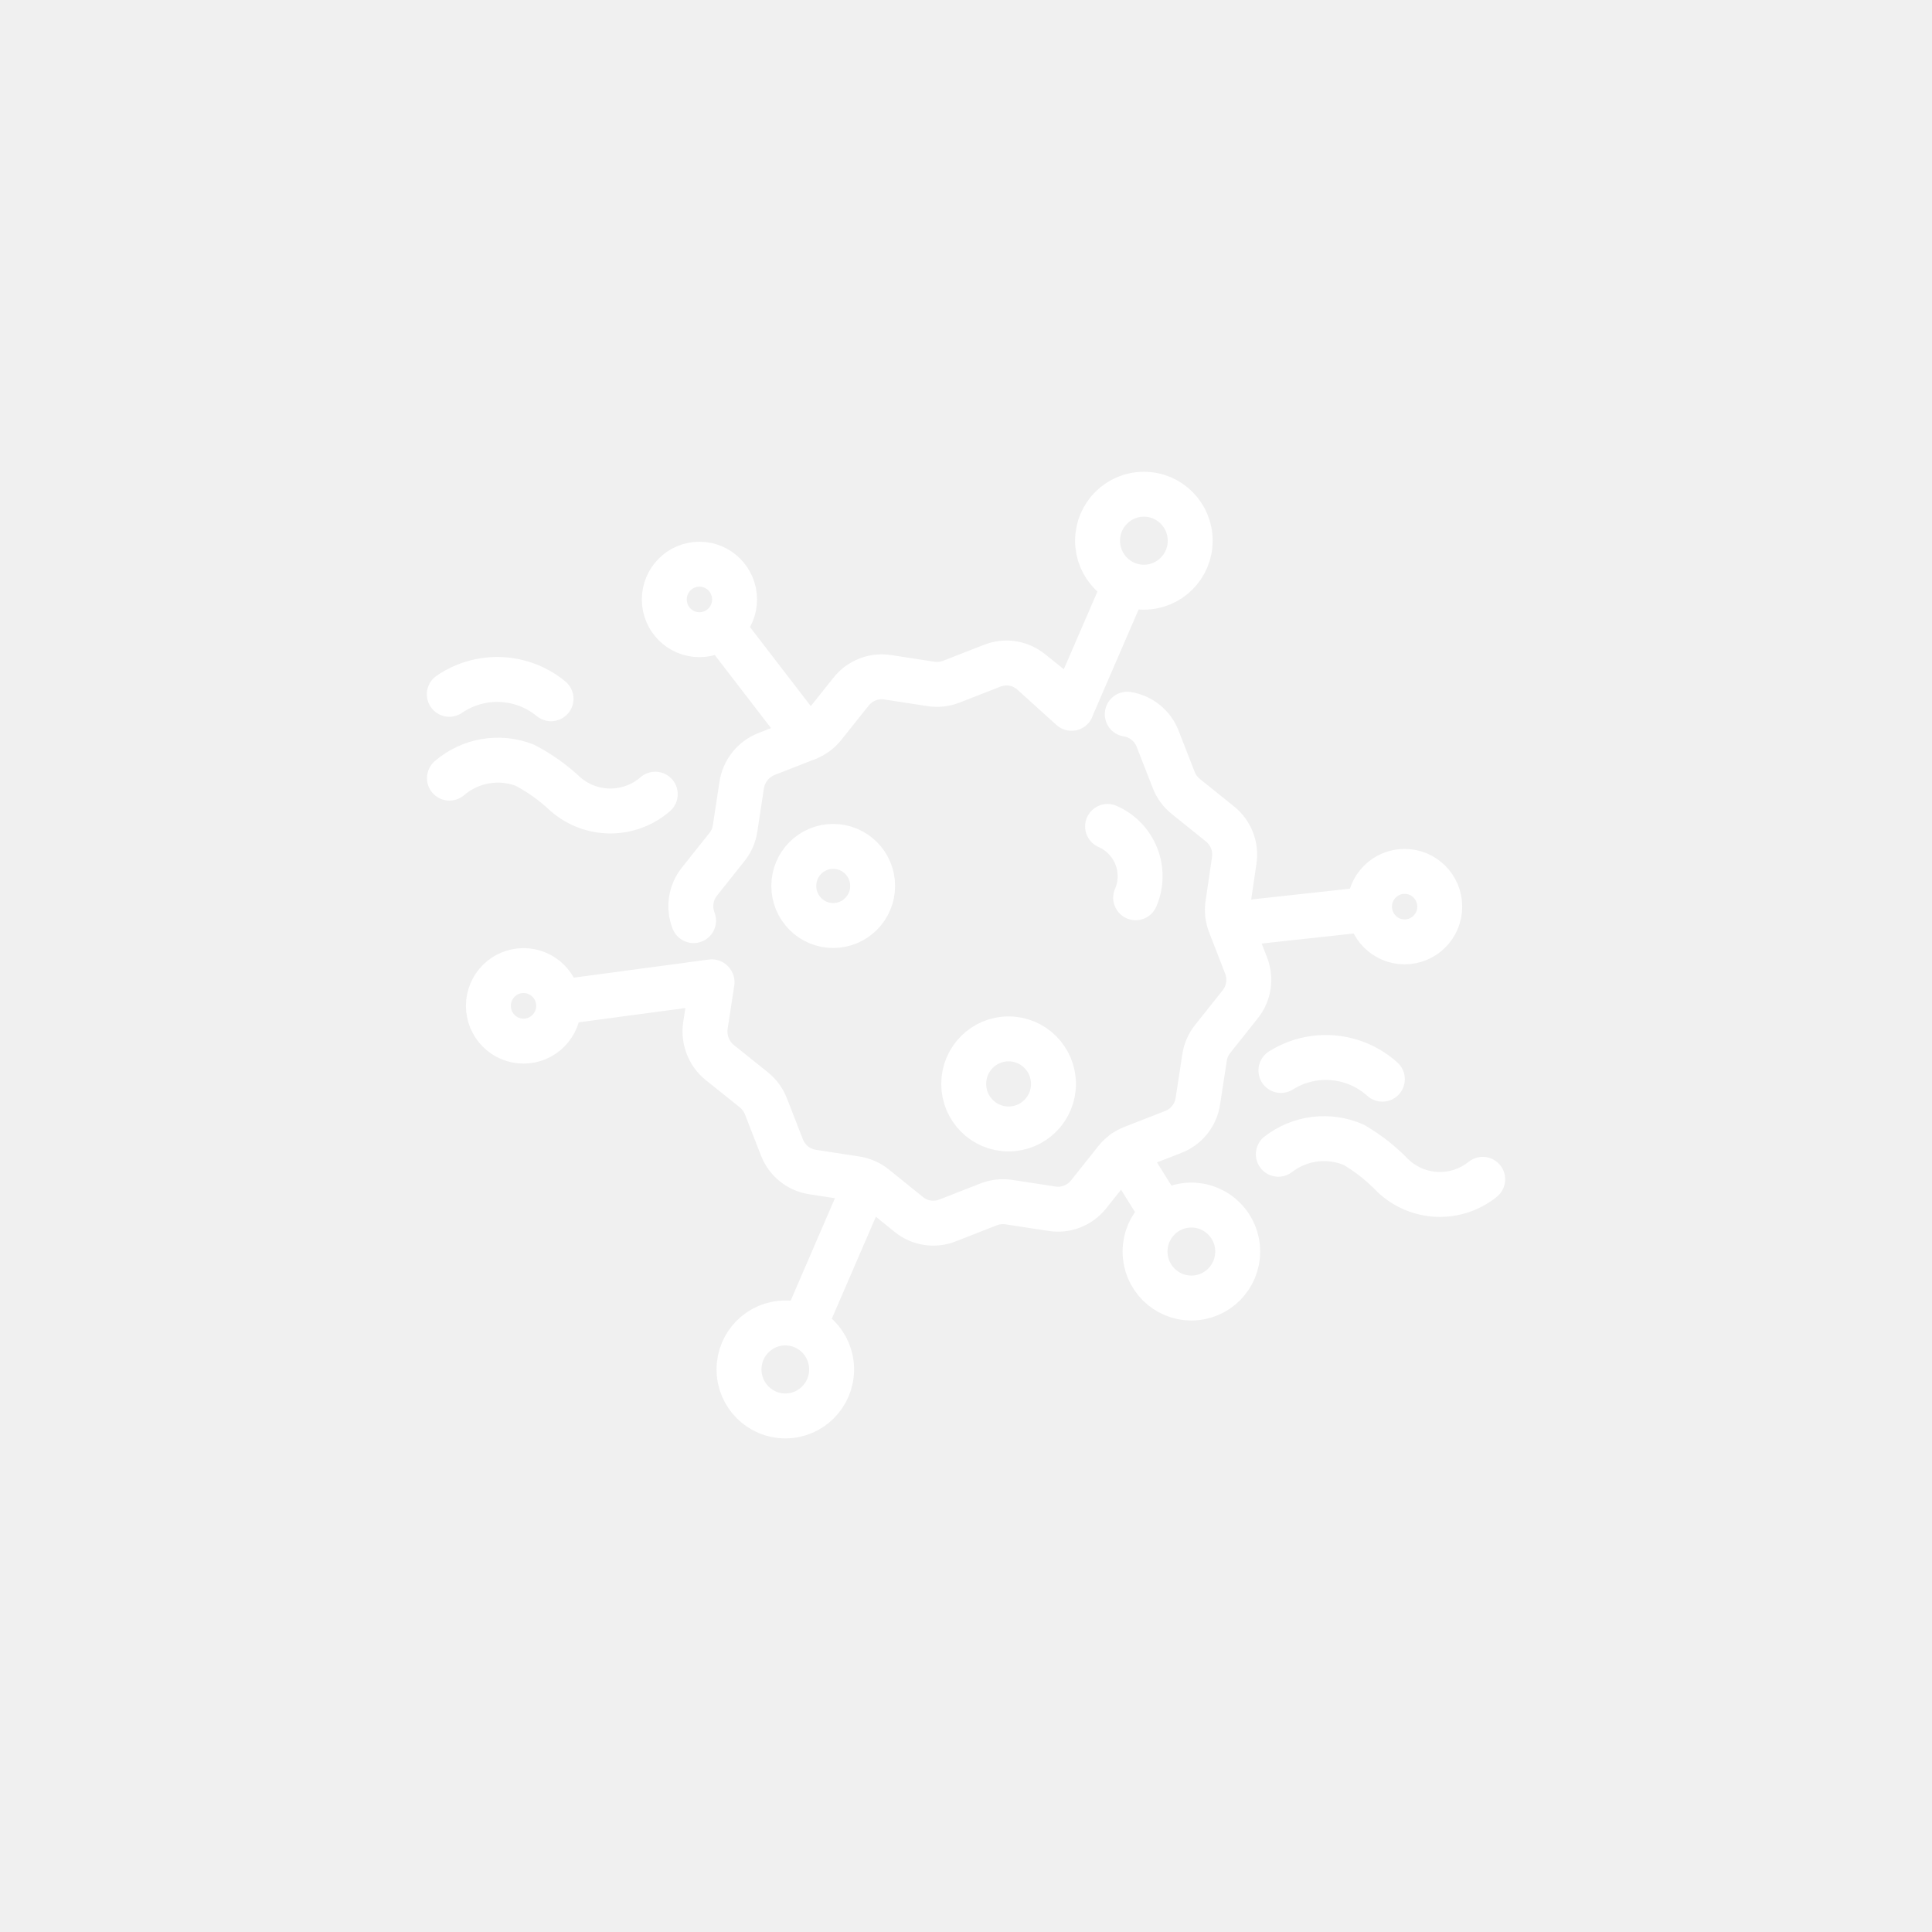
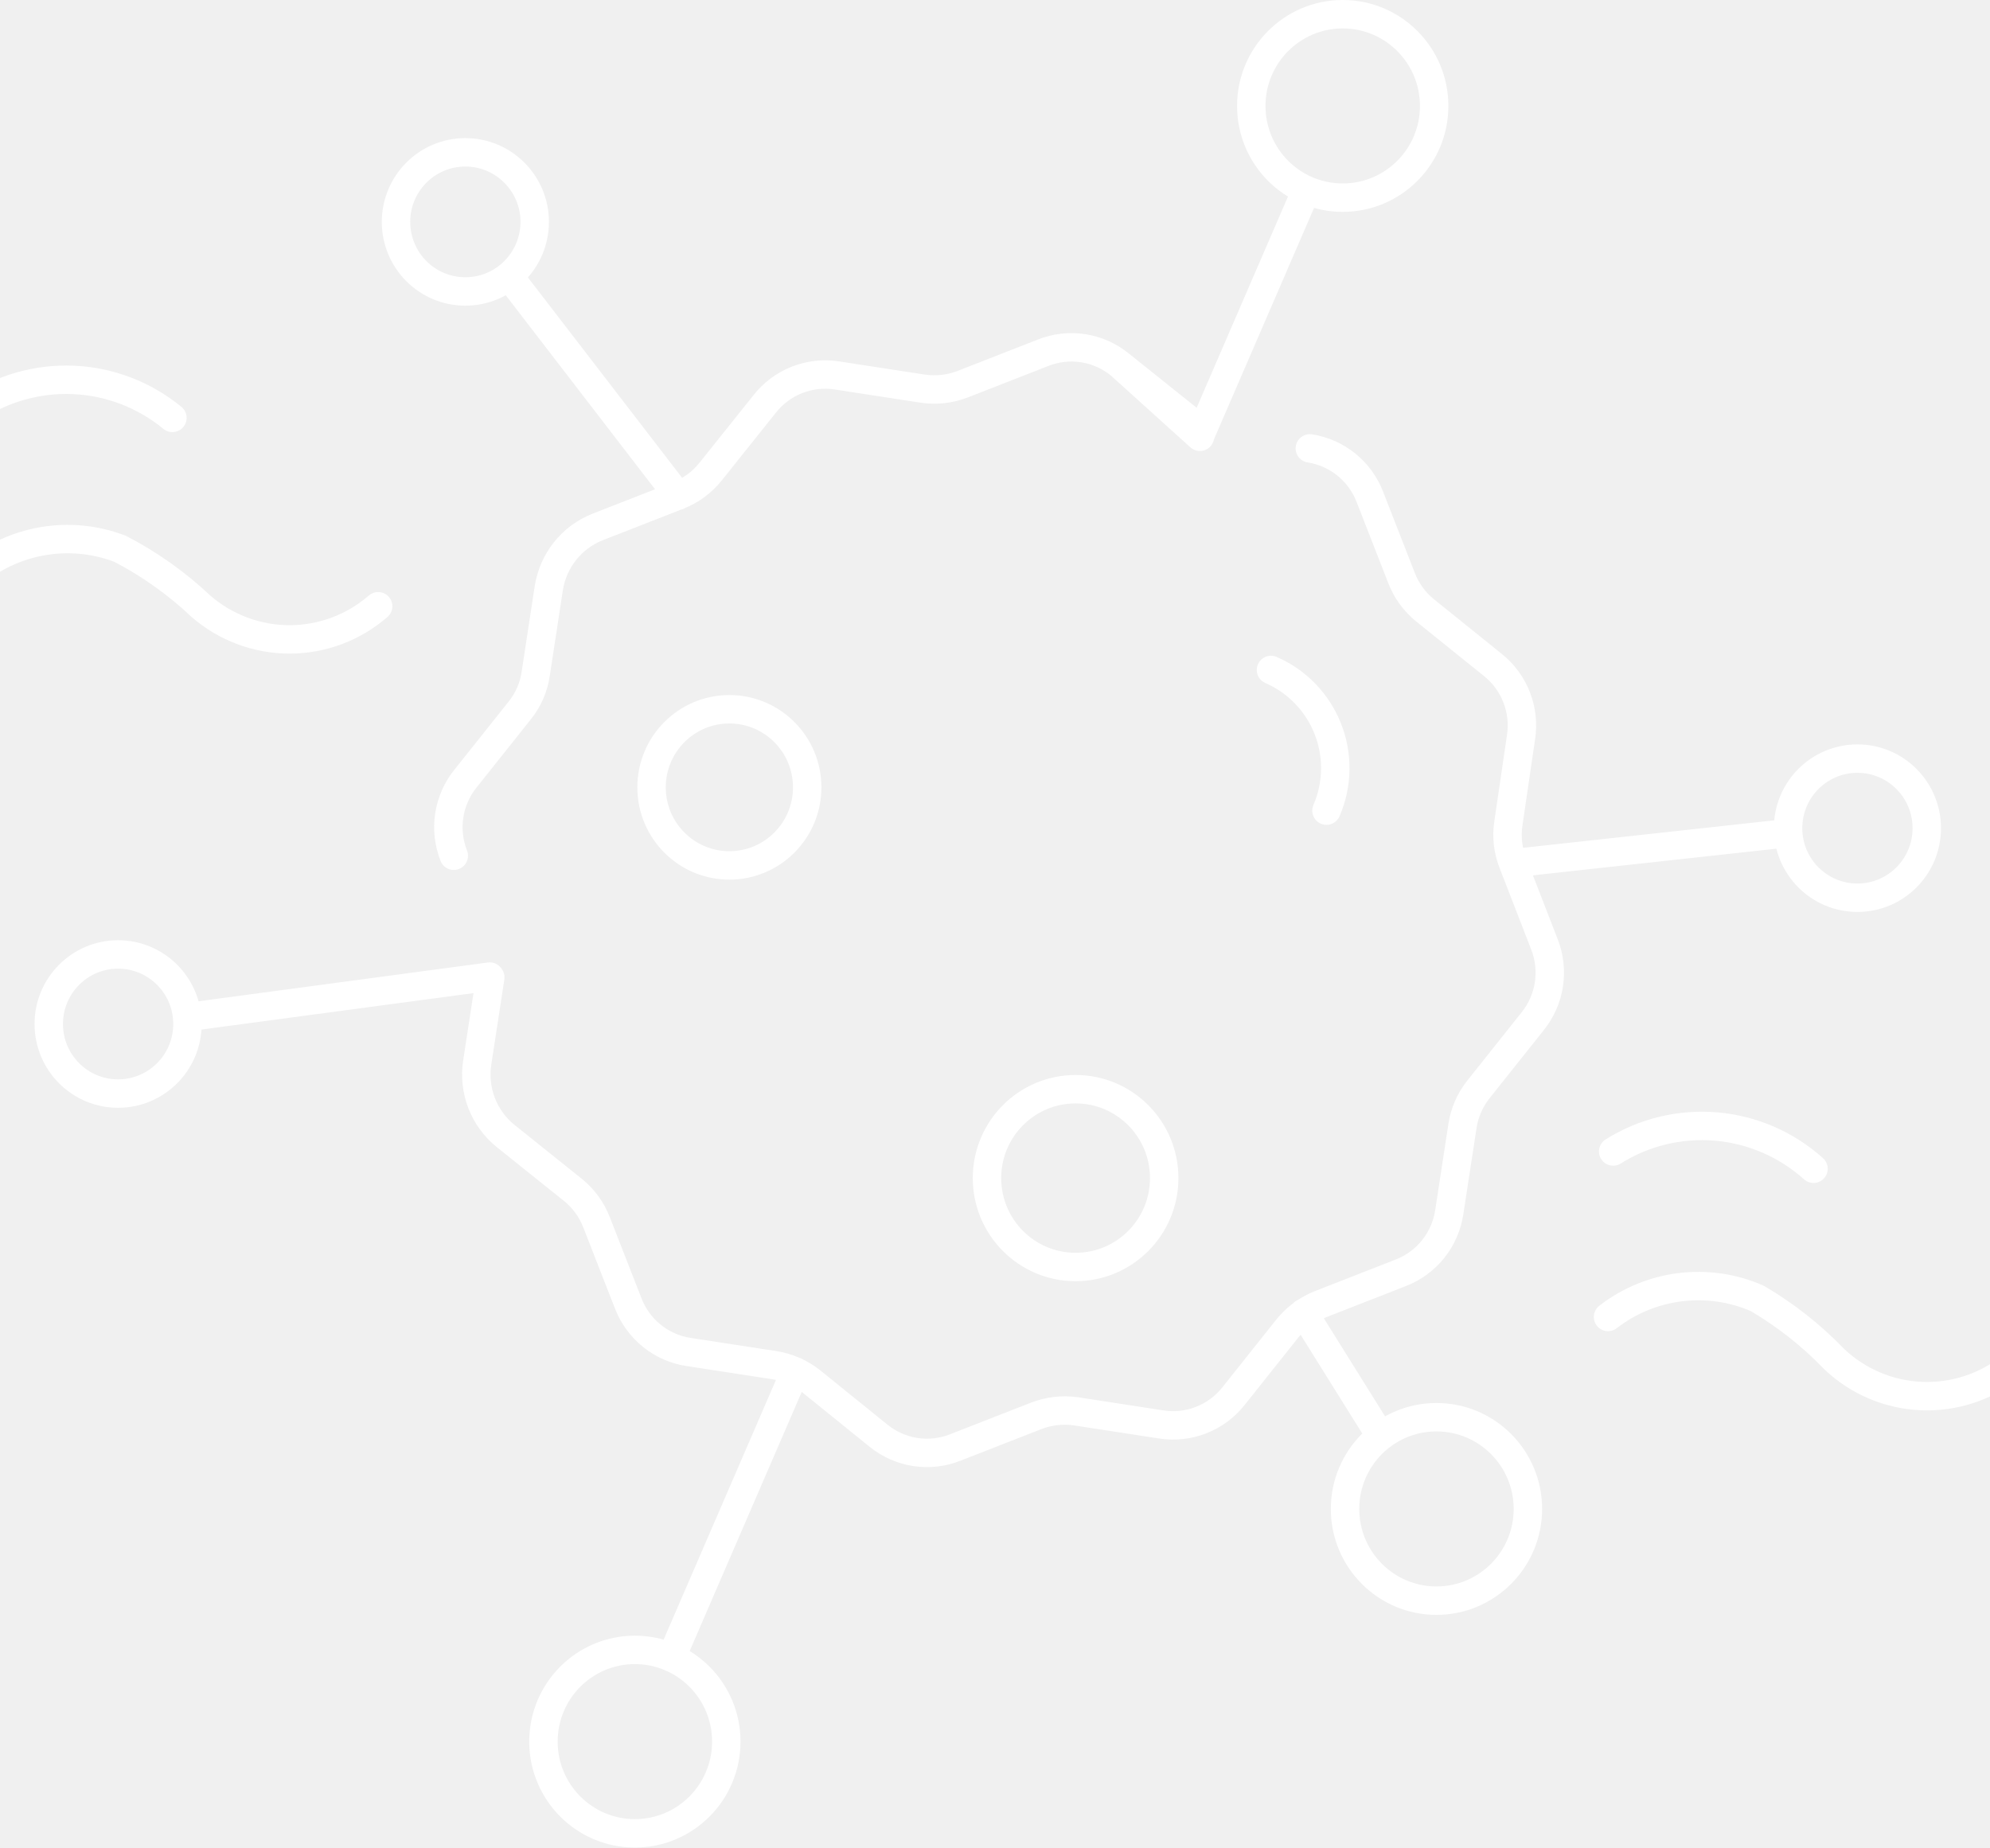
- <svg xmlns="http://www.w3.org/2000/svg" width="43" height="43" viewBox="0 0 43 43" fill="none">
-   <path d="M15.437 20.49C15.38 20.346 15.362 20.189 15.386 20.036C15.409 19.883 15.473 19.738 15.57 19.618L16.178 18.854C16.276 18.734 16.339 18.589 16.361 18.435L16.508 17.471C16.532 17.318 16.596 17.174 16.692 17.053C16.789 16.932 16.915 16.839 17.059 16.782L17.965 16.428C18.109 16.372 18.236 16.279 18.333 16.157L18.941 15.396C19.036 15.274 19.162 15.181 19.306 15.124C19.449 15.067 19.605 15.05 19.758 15.074L20.722 15.222C20.874 15.245 21.03 15.228 21.174 15.172L22.08 14.818C22.224 14.761 22.38 14.743 22.532 14.766C22.685 14.79 22.829 14.854 22.949 14.952M22.949 14.952L23.71 15.562M22.949 14.952L23.849 15.765M25.089 15.896C25.24 15.919 25.382 15.983 25.501 16.079C25.62 16.176 25.712 16.302 25.766 16.445L26.122 17.357C26.177 17.501 26.269 17.627 26.389 17.724L27.151 18.337C27.271 18.433 27.364 18.559 27.42 18.703C27.476 18.847 27.493 19.003 27.469 19.156L27.327 20.124C27.304 20.276 27.322 20.431 27.379 20.574M27.379 20.574L27.733 21.486C27.79 21.63 27.807 21.787 27.784 21.94C27.761 22.093 27.697 22.238 27.599 22.358L26.991 23.122C26.894 23.243 26.831 23.387 26.809 23.541L26.661 24.505C26.639 24.659 26.576 24.803 26.479 24.925C26.383 25.046 26.255 25.139 26.111 25.194L25.204 25.548C25.061 25.605 24.934 25.698 24.837 25.819L24.229 26.583C24.133 26.704 24.007 26.797 23.863 26.853C23.72 26.91 23.564 26.927 23.412 26.902L22.448 26.754C22.297 26.733 22.143 26.751 22.002 26.806L21.095 27.161C20.952 27.219 20.796 27.237 20.643 27.214C20.491 27.191 20.347 27.128 20.227 27.03L19.468 26.417C19.347 26.321 19.203 26.258 19.051 26.234L18.087 26.086C17.934 26.063 17.791 26 17.671 25.904C17.551 25.808 17.459 25.681 17.403 25.537L17.047 24.624C16.992 24.481 16.9 24.355 16.781 24.258L16.019 23.648C15.899 23.551 15.807 23.424 15.751 23.279C15.695 23.135 15.678 22.979 15.7 22.826L15.848 21.861M27.379 20.574L30.379 20.246M24.651 18.394C24.796 18.457 24.927 18.548 25.037 18.662C25.146 18.776 25.233 18.91 25.291 19.058C25.349 19.205 25.378 19.362 25.375 19.521C25.372 19.679 25.339 19.835 25.276 19.981M19.285 26.304L17.89 29.532M25.019 25.644L25.888 27.036M23.849 15.757L25.037 13.011M17.965 16.431L16.12 14.033M15.842 21.852L12.547 22.294M30.767 24.019C30.463 23.745 30.078 23.578 29.67 23.543C29.263 23.508 28.855 23.607 28.509 23.825M28.451 25.69C28.687 25.508 28.967 25.392 29.263 25.355C29.559 25.318 29.86 25.362 30.133 25.481C30.453 25.669 30.745 25.899 31.002 26.167C31.269 26.42 31.619 26.568 31.986 26.583C32.353 26.598 32.713 26.479 33 26.248M12.264 15.552C11.949 15.292 11.557 15.142 11.149 15.124C10.74 15.106 10.337 15.222 10 15.453M10.003 17.319C10.23 17.124 10.505 16.994 10.799 16.943C11.093 16.892 11.395 16.921 11.674 17.028C12.007 17.2 12.313 17.419 12.586 17.676C12.863 17.917 13.218 18.05 13.585 18.05C13.952 18.05 14.307 17.917 14.584 17.676M19.422 19.718C19.422 20.204 19.029 20.599 18.544 20.599C18.059 20.599 17.667 20.204 17.667 19.718C17.667 19.232 18.059 18.838 18.544 18.838C19.029 18.838 19.422 19.232 19.422 19.718ZM26.49 12.034C26.49 12.606 26.029 13.069 25.459 13.069C24.89 13.069 24.428 12.606 24.428 12.034C24.428 11.463 24.89 11 25.459 11C26.029 11 26.49 11.463 26.49 12.034ZM18.509 30.479C18.509 31.05 18.048 31.514 17.479 31.514C16.909 31.514 16.448 31.05 16.448 30.479C16.448 29.908 16.909 29.445 17.479 29.445C18.048 29.445 18.509 29.908 18.509 30.479ZM27.547 27.855C27.547 28.427 27.086 28.89 26.516 28.89C25.947 28.89 25.485 28.427 25.485 27.855C25.485 27.284 25.947 26.821 26.516 26.821C27.086 26.821 27.547 27.284 27.547 27.855ZM12.434 22.387C12.434 22.82 12.084 23.172 11.652 23.172C11.22 23.172 10.87 22.82 10.87 22.387C10.87 21.954 11.22 21.602 11.652 21.602C12.084 21.602 12.434 21.954 12.434 22.387ZM16.349 13.342C16.349 13.775 15.999 14.126 15.567 14.126C15.136 14.126 14.785 13.775 14.785 13.342C14.785 12.909 15.136 12.557 15.567 12.557C15.999 12.557 16.349 12.909 16.349 13.342ZM32.044 20.179C32.044 20.612 31.694 20.963 31.262 20.963C30.831 20.963 30.481 20.612 30.481 20.179C30.481 19.745 30.831 19.394 31.262 19.394C31.694 19.394 32.044 19.745 32.044 20.179ZM23.447 24.125C23.447 24.678 22.999 25.127 22.448 25.127C21.896 25.127 21.449 24.678 21.449 24.125C21.449 23.571 21.896 23.122 22.448 23.122C22.999 23.122 23.447 23.571 23.447 24.125Z" stroke="white" stroke-linecap="round" stroke-linejoin="round" />
+ <svg xmlns="http://www.w3.org/2000/svg" width="70" height="65" viewBox="0 0 70 65" fill="none">
+   <path d="M15.963 30.107C15.785 29.657 15.729 29.168 15.803 28.69C15.876 28.212 16.074 27.762 16.378 27.387L18.276 25.003C18.58 24.628 18.777 24.177 18.845 23.698L19.305 20.688C19.381 20.211 19.578 19.762 19.879 19.385C20.18 19.008 20.574 18.717 21.022 18.54L23.85 17.434C24.3 17.26 24.697 16.969 24.997 16.591L26.895 14.216C27.192 13.836 27.585 13.543 28.032 13.366C28.48 13.189 28.967 13.135 29.442 13.209L32.451 13.672C32.926 13.744 33.412 13.691 33.86 13.518L36.688 12.412C37.136 12.233 37.623 12.178 38.1 12.251C38.576 12.324 39.024 12.524 39.398 12.829M39.398 12.829L41.775 14.732M39.398 12.829L42.208 15.367M46.075 15.775C46.547 15.848 46.99 16.046 47.361 16.346C47.733 16.647 48.018 17.041 48.189 17.488L49.3 20.335C49.472 20.782 49.759 21.176 50.132 21.477L52.508 23.39C52.884 23.689 53.175 24.084 53.349 24.533C53.524 24.982 53.577 25.47 53.502 25.946L53.059 28.965C52.986 29.439 53.042 29.925 53.221 30.37M53.221 30.37L54.324 33.216C54.502 33.666 54.557 34.154 54.484 34.633C54.411 35.111 54.212 35.56 53.908 35.936L52.011 38.32C51.709 38.697 51.512 39.147 51.442 39.625L50.981 42.635C50.911 43.114 50.715 43.566 50.414 43.943C50.112 44.321 49.715 44.611 49.264 44.783L46.436 45.889C45.988 46.066 45.593 46.357 45.289 46.732L43.392 49.116C43.093 49.494 42.7 49.786 42.252 49.961C41.805 50.136 41.319 50.189 40.844 50.114L37.836 49.651C37.365 49.586 36.886 49.642 36.444 49.815L33.616 50.92C33.169 51.1 32.682 51.157 32.206 51.086C31.73 51.014 31.281 50.816 30.906 50.513L28.539 48.6C28.161 48.301 27.713 48.104 27.238 48.029L24.229 47.566C23.755 47.496 23.307 47.3 22.933 46.999C22.558 46.698 22.27 46.302 22.097 45.853L20.986 43.007C20.814 42.559 20.527 42.165 20.155 41.864L17.779 39.961C17.405 39.657 17.117 39.26 16.942 38.81C16.768 38.36 16.714 37.873 16.785 37.395L17.246 34.386M53.221 30.37L62.581 29.345M44.708 23.57C45.16 23.766 45.57 24.05 45.912 24.405C46.255 24.76 46.525 25.179 46.706 25.639C46.888 26.099 46.977 26.59 46.969 27.084C46.961 27.578 46.856 28.066 46.66 28.519M27.97 48.246L23.615 58.318M45.858 46.188L48.569 50.531M42.208 15.34L45.912 6.773M23.85 17.443L18.095 9.964M17.228 34.358L6.946 35.736M63.792 41.119C62.842 40.264 61.641 39.743 60.37 39.633C59.098 39.524 57.826 39.832 56.745 40.511M56.564 46.333C57.301 45.762 58.176 45.401 59.1 45.286C60.023 45.171 60.96 45.307 61.813 45.68C62.81 46.265 63.722 46.985 64.524 47.819C65.357 48.609 66.448 49.07 67.593 49.116C68.739 49.163 69.863 48.792 70.758 48.073M6.065 14.702C5.079 13.89 3.858 13.421 2.584 13.366C1.31 13.31 0.052 13.671 -1 14.394M-0.991 20.214C-0.284 19.606 0.574 19.201 1.491 19.042C2.409 18.882 3.352 18.974 4.222 19.307C5.26 19.844 6.218 20.525 7.068 21.329C7.933 22.081 9.04 22.495 10.185 22.495C11.33 22.495 12.436 22.081 13.302 21.329M28.394 27.7C28.394 29.217 27.168 30.447 25.657 30.447C24.145 30.447 22.919 29.217 22.919 27.7C22.919 26.183 24.145 24.953 25.657 24.953C27.168 24.953 28.394 26.183 28.394 27.7ZM50.448 3.727C50.448 5.51 49.008 6.954 47.231 6.954C45.455 6.954 44.015 5.51 44.015 3.727C44.015 1.945 45.455 0.5 47.231 0.5C49.008 0.5 50.448 1.945 50.448 3.727ZM25.548 61.273C25.548 63.055 24.108 64.5 22.332 64.5C20.556 64.5 19.116 63.055 19.116 61.273C19.116 59.49 20.556 58.046 22.332 58.046C24.108 58.046 25.548 59.49 25.548 61.273ZM53.745 53.087C53.745 54.869 52.305 56.314 50.529 56.314C48.753 56.314 47.313 54.869 47.313 53.087C47.313 51.305 48.753 49.86 50.529 49.86C52.305 49.86 53.745 51.305 53.745 53.087ZM6.594 36.026C6.594 37.378 5.502 38.474 4.154 38.474C2.807 38.474 1.715 37.378 1.715 36.026C1.715 34.675 2.807 33.579 4.154 33.579C5.502 33.579 6.594 34.675 6.594 36.026ZM18.809 7.807C18.809 9.158 17.716 10.254 16.369 10.254C15.022 10.254 13.93 9.158 13.93 7.807C13.93 6.455 15.022 5.359 16.369 5.359C17.716 5.359 18.809 6.455 18.809 7.807ZM67.776 29.137C67.776 30.489 66.684 31.584 65.337 31.584C63.99 31.584 62.897 30.489 62.897 29.137C62.897 27.785 63.99 26.689 65.337 26.689C66.684 26.689 67.776 27.785 67.776 29.137ZM40.952 41.447C40.952 43.175 39.557 44.575 37.836 44.575C36.114 44.575 34.718 43.175 34.718 41.447C34.718 39.72 36.114 38.32 37.836 38.32C39.557 38.32 40.952 39.72 40.952 41.447Z" stroke="white" stroke-linecap="round" stroke-linejoin="round" />
</svg>
